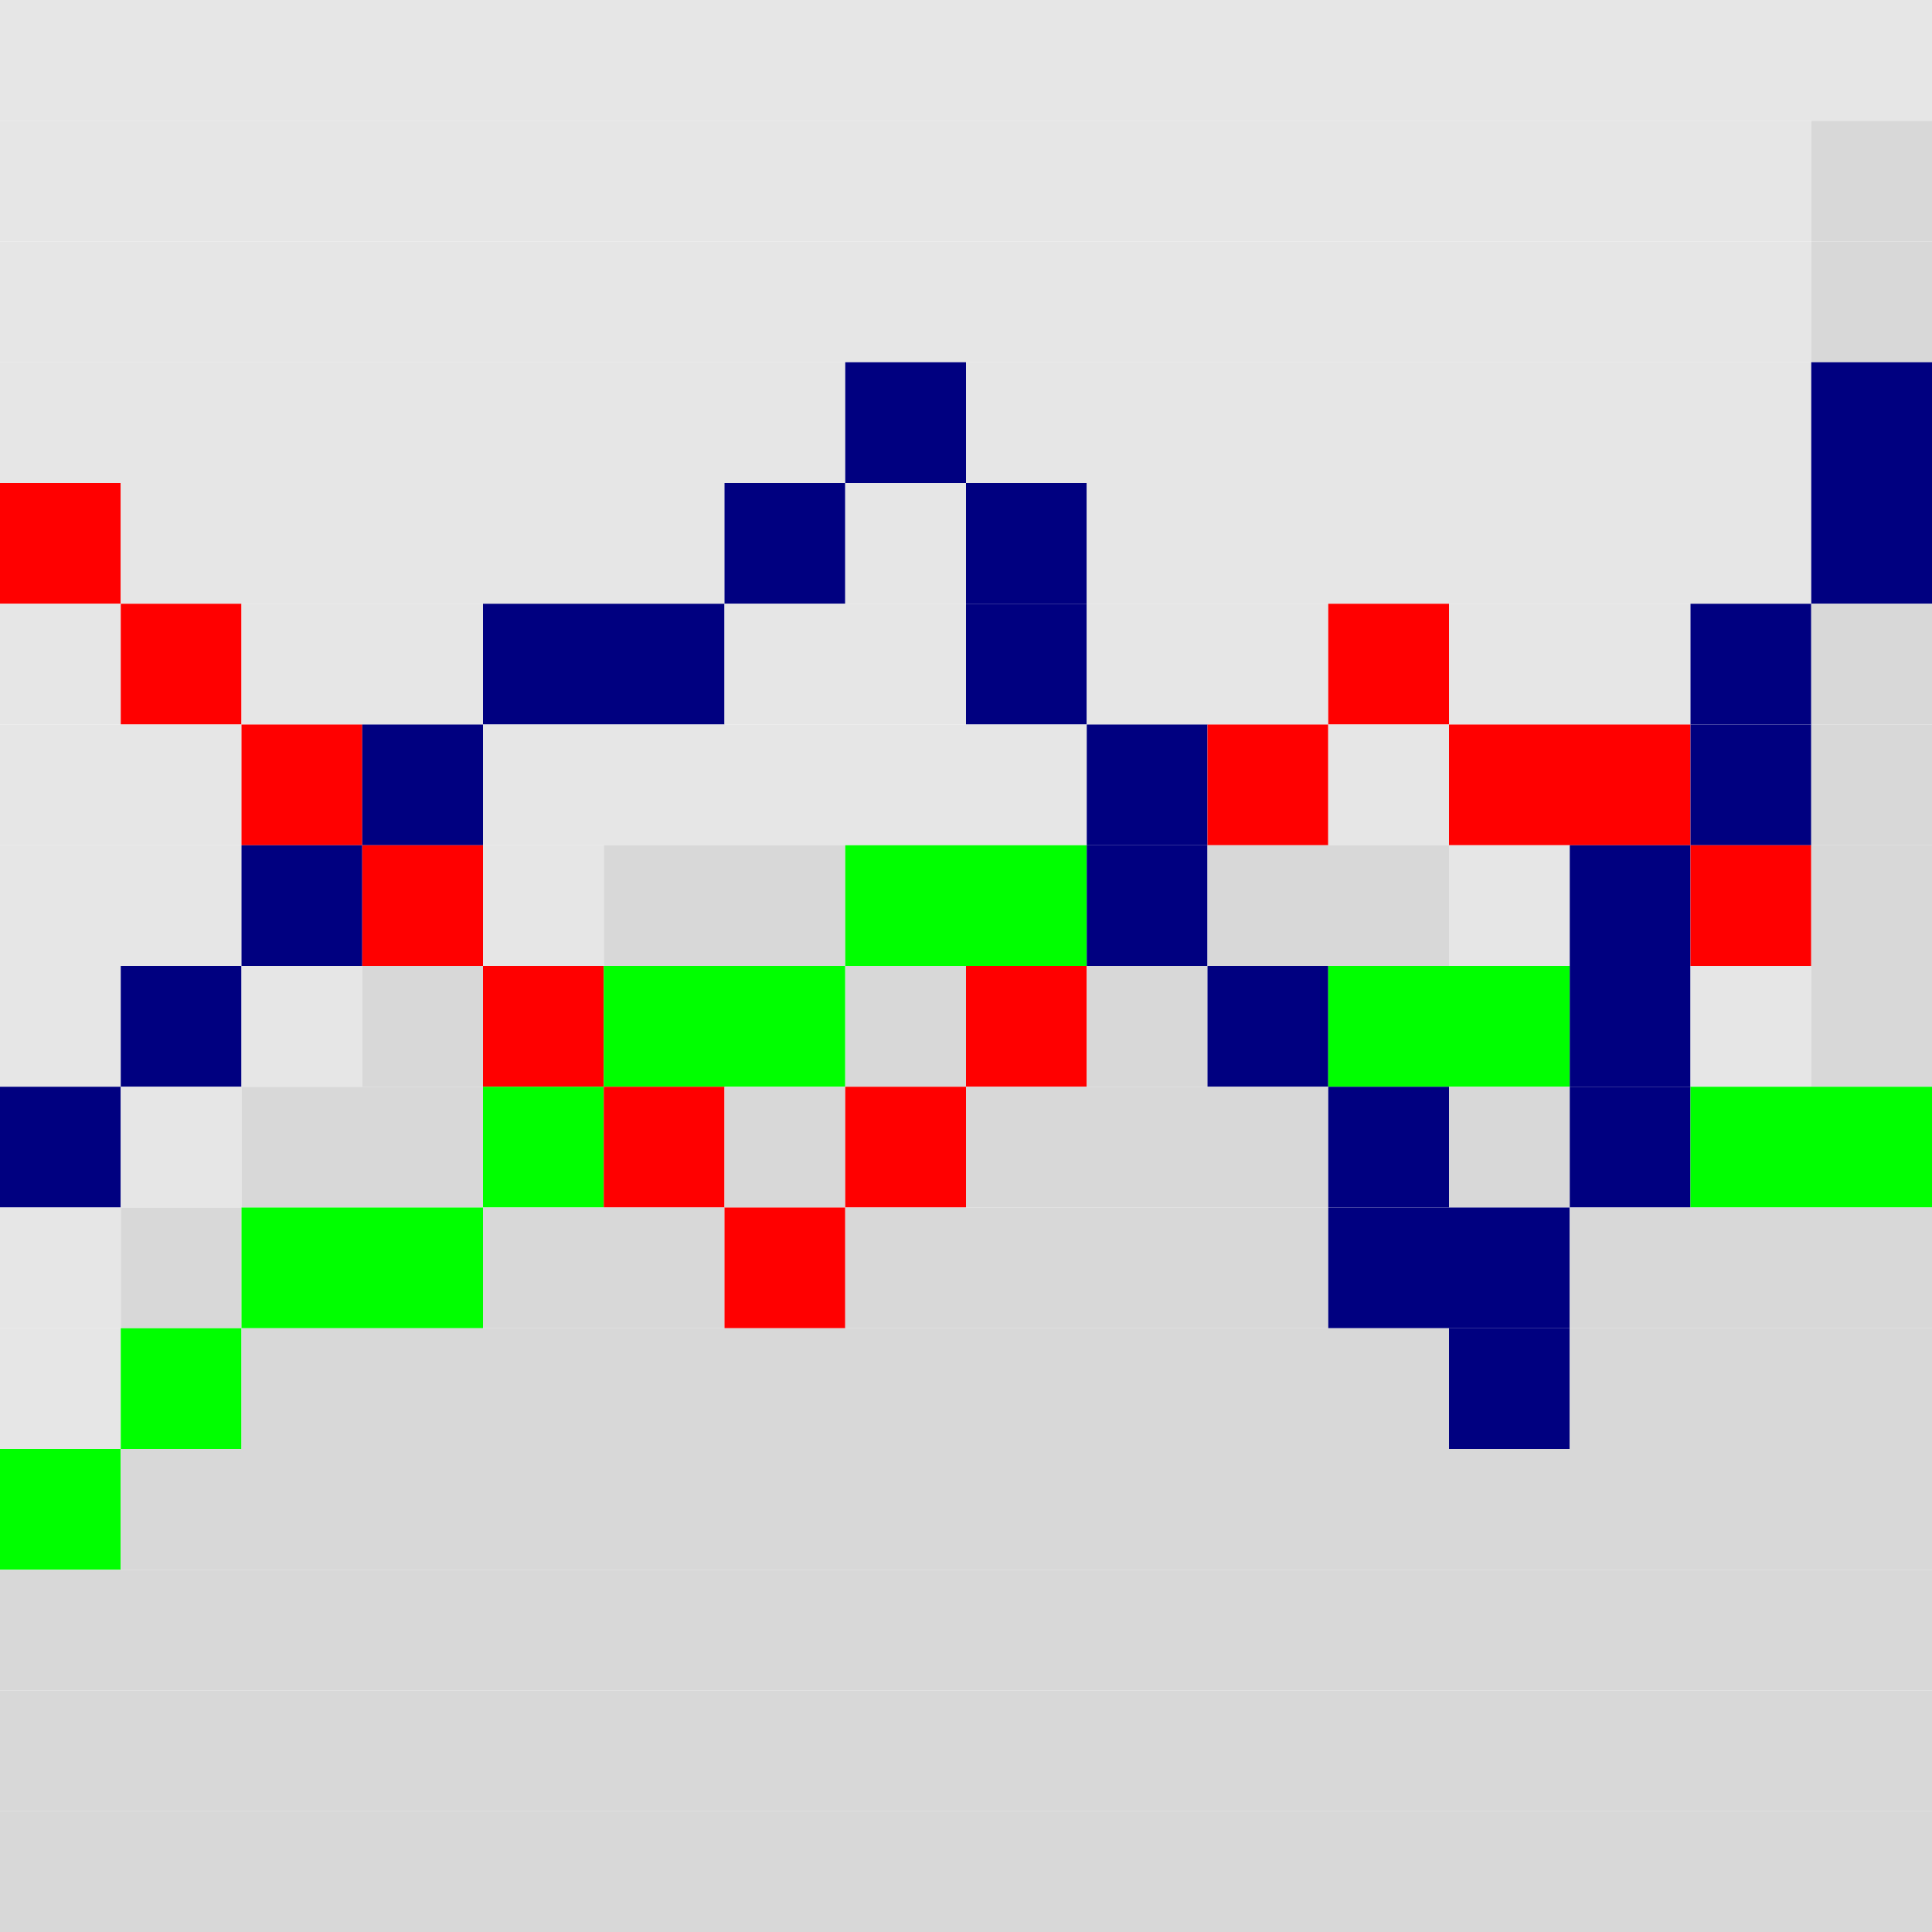
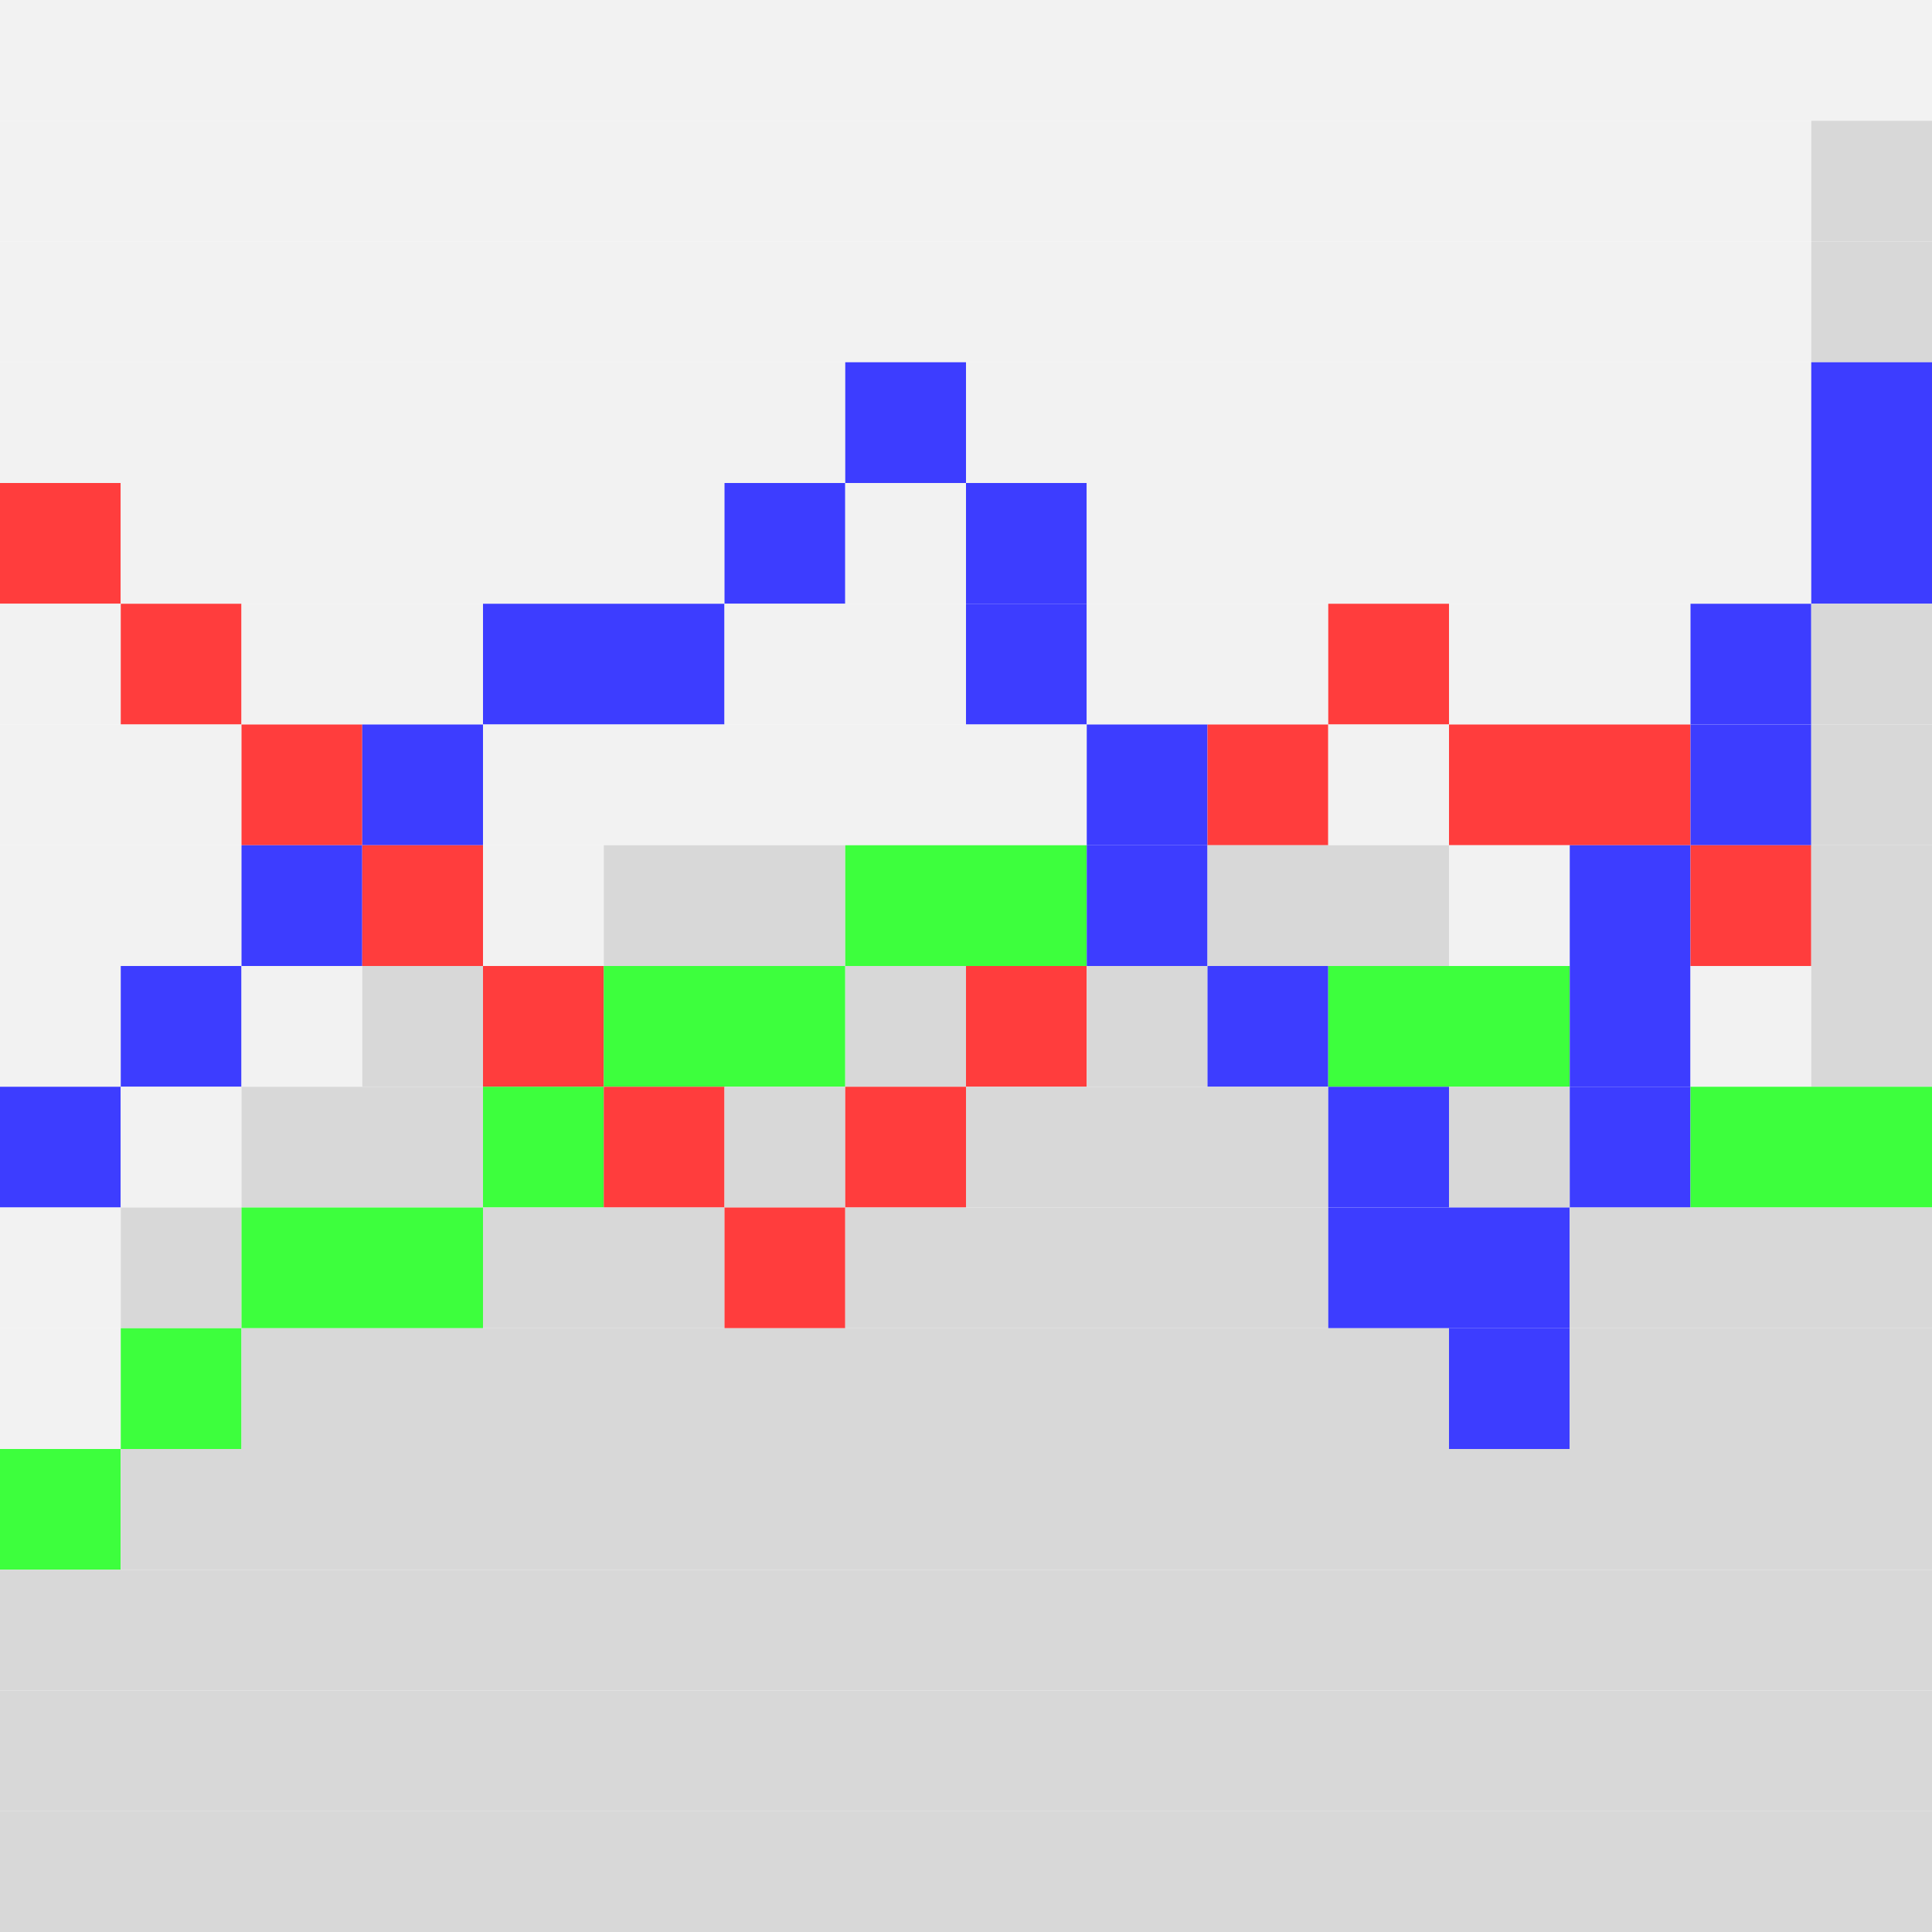
<svg xmlns="http://www.w3.org/2000/svg" version="1.1" id="Icon" x="0px" y="0px" width="16px" height="16px" viewBox="0 0 16 16" enable-background="new 0 0 16 16" xml:space="preserve">
  <g id="Icon_1_">
-     <rect fill="#E6E6E6" x="0" y="0" width="16" height="1" />
-     <rect fill="#E6E6E6" x="0" y="1" width="15" height="1" />
+     <rect fill="#F2F2F2" x="0" y="0" width="16" height="1" />
+     <rect fill="#F2F2F2" x="0" y="1" width="15" height="1" />
    <rect fill="#D8D8D8" x="15" y="1" width="1" height="1" />
-     <rect fill="#E6E6E6" x="0" y="2" width="15" height="1" />
+     <rect fill="#F2F2F2" x="0" y="2" width="15" height="1" />
    <rect fill="#D8D8D8" x="15" y="2" width="1" height="1" />
-     <rect fill="#E6E6E6" x="0" y="3" width="7" height="1" />
-     <rect fill="#000080" x="7" y="3" width="1" height="1" />
-     <rect fill="#E6E6E6" x="8" y="3" width="7" height="1" />
-     <rect fill="#000080" x="15" y="3" width="1" height="1" />
-     <rect fill="#FF0000" x="0" y="4" width="1" height="1" />
-     <rect fill="#E6E6E6" x="1" y="4" width="5" height="1" />
-     <rect fill="#000080" x="6" y="4" width="1" height="1" />
-     <rect fill="#E6E6E6" x="7" y="4" width="1" height="1" />
-     <rect fill="#000080" x="8" y="4" width="1" height="1" />
-     <rect fill="#E6E6E6" x="9" y="4" width="6" height="1" />
-     <rect fill="#000080" x="15" y="4" width="1" height="1" />
-     <rect fill="#E6E6E6" x="0" y="5" width="1" height="1" />
-     <rect fill="#FF0000" x="1" y="5" width="1" height="1" />
-     <rect fill="#E6E6E6" x="2" y="5" width="2" height="1" />
-     <rect fill="#000080" x="4" y="5" width="2" height="1" />
-     <rect fill="#E6E6E6" x="6" y="5" width="2" height="1" />
-     <rect fill="#000080" x="8" y="5" width="1" height="1" />
-     <rect fill="#E6E6E6" x="9" y="5" width="2" height="1" />
-     <rect fill="#FF0000" x="11" y="5" width="1" height="1" />
-     <rect fill="#E6E6E6" x="12" y="5" width="2" height="1" />
-     <rect fill="#000080" x="14" y="5" width="1" height="1" />
+     <rect fill="#F2F2F2" x="0" y="3" width="7" height="1" />
+     <rect fill="#3D3DFF" x="7" y="3" width="1" height="1" />
+     <rect fill="#F2F2F2" x="8" y="3" width="7" height="1" />
+     <rect fill="#3D3DFF" x="15" y="3" width="1" height="1" />
+     <rect fill="#FF3D3D" x="0" y="4" width="1" height="1" />
+     <rect fill="#F2F2F2" x="1" y="4" width="5" height="1" />
+     <rect fill="#3D3DFF" x="6" y="4" width="1" height="1" />
+     <rect fill="#F2F2F2" x="7" y="4" width="1" height="1" />
+     <rect fill="#3D3DFF" x="8" y="4" width="1" height="1" />
+     <rect fill="#F2F2F2" x="9" y="4" width="6" height="1" />
+     <rect fill="#3D3DFF" x="15" y="4" width="1" height="1" />
+     <rect fill="#F2F2F2" x="0" y="5" width="1" height="1" />
+     <rect fill="#FF3D3D" x="1" y="5" width="1" height="1" />
+     <rect fill="#F2F2F2" x="2" y="5" width="2" height="1" />
+     <rect fill="#3D3DFF" x="4" y="5" width="2" height="1" />
+     <rect fill="#F2F2F2" x="6" y="5" width="2" height="1" />
+     <rect fill="#3D3DFF" x="8" y="5" width="1" height="1" />
+     <rect fill="#F2F2F2" x="9" y="5" width="2" height="1" />
+     <rect fill="#FF3D3D" x="11" y="5" width="1" height="1" />
+     <rect fill="#F2F2F2" x="12" y="5" width="2" height="1" />
+     <rect fill="#3D3DFF" x="14" y="5" width="1" height="1" />
    <rect fill="#D8D8D8" x="15" y="5" width="1" height="1" />
-     <rect fill="#E6E6E6" x="0" y="6" width="2" height="1" />
-     <rect fill="#FF0000" x="2" y="6" width="1" height="1" />
-     <rect fill="#000080" x="3" y="6" width="1" height="1" />
-     <rect fill="#E6E6E6" x="4" y="6" width="5" height="1" />
-     <rect fill="#000080" x="9" y="6" width="1" height="1" />
-     <rect fill="#FF0000" x="10" y="6" width="1" height="1" />
-     <rect fill="#E6E6E6" x="11" y="6" width="1" height="1" />
-     <rect fill="#FF0000" x="12" y="6" width="2" height="1" />
-     <rect fill="#000080" x="14" y="6" width="1" height="1" />
+     <rect fill="#F2F2F2" x="0" y="6" width="2" height="1" />
+     <rect fill="#FF3D3D" x="2" y="6" width="1" height="1" />
+     <rect fill="#3D3DFF" x="3" y="6" width="1" height="1" />
+     <rect fill="#F2F2F2" x="4" y="6" width="5" height="1" />
+     <rect fill="#3D3DFF" x="9" y="6" width="1" height="1" />
+     <rect fill="#FF3D3D" x="10" y="6" width="1" height="1" />
+     <rect fill="#F2F2F2" x="11" y="6" width="1" height="1" />
+     <rect fill="#FF3D3D" x="12" y="6" width="2" height="1" />
+     <rect fill="#3D3DFF" x="14" y="6" width="1" height="1" />
    <rect fill="#D8D8D8" x="15" y="6" width="1" height="1" />
-     <rect fill="#E6E6E6" x="0" y="7" width="2" height="1" />
-     <rect fill="#000080" x="2" y="7" width="1" height="1" />
-     <rect fill="#FF0000" x="3" y="7" width="1" height="1" />
-     <rect fill="#E6E6E6" x="4" y="7" width="1" height="1" />
+     <rect fill="#F2F2F2" x="0" y="7" width="2" height="1" />
+     <rect fill="#3D3DFF" x="2" y="7" width="1" height="1" />
+     <rect fill="#FF3D3D" x="3" y="7" width="1" height="1" />
+     <rect fill="#F2F2F2" x="4" y="7" width="1" height="1" />
    <rect fill="#D8D8D8" x="5" y="7" width="2" height="1" />
-     <rect fill="#00FF00" x="7" y="7" width="2" height="1" />
-     <rect fill="#000080" x="9" y="7" width="1" height="1" />
+     <rect fill="#3DFF3D" x="7" y="7" width="2" height="1" />
+     <rect fill="#3D3DFF" x="9" y="7" width="1" height="1" />
    <rect fill="#D8D8D8" x="10" y="7" width="2" height="1" />
-     <rect fill="#E6E6E6" x="12" y="7" width="1" height="1" />
-     <rect fill="#000080" x="13" y="7" width="1" height="1" />
-     <rect fill="#FF0000" x="14" y="7" width="1" height="1" />
+     <rect fill="#F2F2F2" x="12" y="7" width="1" height="1" />
+     <rect fill="#3D3DFF" x="13" y="7" width="1" height="1" />
+     <rect fill="#FF3D3D" x="14" y="7" width="1" height="1" />
    <rect fill="#D8D8D8" x="15" y="7" width="1" height="1" />
-     <rect fill="#E6E6E6" x="0" y="8" width="1" height="1" />
-     <rect fill="#000080" x="1" y="8" width="1" height="1" />
-     <rect fill="#E6E6E6" x="2" y="8" width="1" height="1" />
+     <rect fill="#F2F2F2" x="0" y="8" width="1" height="1" />
+     <rect fill="#3D3DFF" x="1" y="8" width="1" height="1" />
+     <rect fill="#F2F2F2" x="2" y="8" width="1" height="1" />
    <rect fill="#D8D8D8" x="3" y="8" width="1" height="1" />
-     <rect fill="#FF0000" x="4" y="8" width="1" height="1" />
-     <rect fill="#00FF00" x="5" y="8" width="2" height="1" />
+     <rect fill="#FF3D3D" x="4" y="8" width="1" height="1" />
+     <rect fill="#3DFF3D" x="5" y="8" width="2" height="1" />
    <rect fill="#D8D8D8" x="7" y="8" width="1" height="1" />
-     <rect fill="#FF0000" x="8" y="8" width="1" height="1" />
+     <rect fill="#FF3D3D" x="8" y="8" width="1" height="1" />
    <rect fill="#D8D8D8" x="9" y="8" width="1" height="1" />
-     <rect fill="#000080" x="10" y="8" width="1" height="1" />
-     <rect fill="#00FF00" x="11" y="8" width="2" height="1" />
-     <rect fill="#000080" x="13" y="8" width="1" height="1" />
-     <rect fill="#E6E6E6" x="14" y="8" width="1" height="1" />
+     <rect fill="#3D3DFF" x="10" y="8" width="1" height="1" />
+     <rect fill="#3DFF3D" x="11" y="8" width="2" height="1" />
+     <rect fill="#3D3DFF" x="13" y="8" width="1" height="1" />
+     <rect fill="#F2F2F2" x="14" y="8" width="1" height="1" />
    <rect fill="#D8D8D8" x="15" y="8" width="1" height="1" />
-     <rect fill="#000080" x="0" y="9" width="1" height="1" />
-     <rect fill="#E6E6E6" x="1" y="9" width="1" height="1" />
+     <rect fill="#3D3DFF" x="0" y="9" width="1" height="1" />
+     <rect fill="#F2F2F2" x="1" y="9" width="1" height="1" />
    <rect fill="#D8D8D8" x="2" y="9" width="2" height="1" />
-     <rect fill="#00FF00" x="4" y="9" width="1" height="1" />
-     <rect fill="#FF0000" x="5" y="9" width="1" height="1" />
+     <rect fill="#3DFF3D" x="4" y="9" width="1" height="1" />
+     <rect fill="#FF3D3D" x="5" y="9" width="1" height="1" />
    <rect fill="#D8D8D8" x="6" y="9" width="1" height="1" />
-     <rect fill="#FF0000" x="7" y="9" width="1" height="1" />
+     <rect fill="#FF3D3D" x="7" y="9" width="1" height="1" />
    <rect fill="#D8D8D8" x="8" y="9" width="3" height="1" />
-     <rect fill="#000080" x="11" y="9" width="1" height="1" />
+     <rect fill="#3D3DFF" x="11" y="9" width="1" height="1" />
    <rect fill="#D8D8D8" x="12" y="9" width="1" height="1" />
-     <rect fill="#000080" x="13" y="9" width="1" height="1" />
-     <rect fill="#00FF00" x="14" y="9" width="2" height="1" />
-     <rect fill="#E6E6E6" x="0" y="10" width="1" height="1" />
+     <rect fill="#3D3DFF" x="13" y="9" width="1" height="1" />
+     <rect fill="#3DFF3D" x="14" y="9" width="2" height="1" />
+     <rect fill="#F2F2F2" x="0" y="10" width="1" height="1" />
    <rect fill="#D8D8D8" x="1" y="10" width="1" height="1" />
-     <rect fill="#00FF00" x="2" y="10" width="2" height="1" />
+     <rect fill="#3DFF3D" x="2" y="10" width="2" height="1" />
    <rect fill="#D8D8D8" x="4" y="10" width="2" height="1" />
-     <rect fill="#FF0000" x="6" y="10" width="1" height="1" />
+     <rect fill="#FF3D3D" x="6" y="10" width="1" height="1" />
    <rect fill="#D8D8D8" x="7" y="10" width="4" height="1" />
-     <rect fill="#000080" x="11" y="10" width="2" height="1" />
+     <rect fill="#3D3DFF" x="11" y="10" width="2" height="1" />
    <rect fill="#D8D8D8" x="13" y="10" width="3" height="1" />
-     <rect fill="#E6E6E6" x="0" y="11" width="1" height="1" />
-     <rect fill="#00FF00" x="1" y="11" width="1" height="1" />
+     <rect fill="#F2F2F2" x="0" y="11" width="1" height="1" />
+     <rect fill="#3DFF3D" x="1" y="11" width="1" height="1" />
    <rect fill="#D8D8D8" x="2" y="11" width="10" height="1" />
-     <rect fill="#000080" x="12" y="11" width="1" height="1" />
+     <rect fill="#3D3DFF" x="12" y="11" width="1" height="1" />
    <rect fill="#D8D8D8" x="13" y="11" width="3" height="1" />
-     <rect fill="#00FF00" x="0" y="12" width="1" height="1" />
+     <rect fill="#3DFF3D" x="0" y="12" width="1" height="1" />
    <rect fill="#D8D8D8" x="1" y="12" width="15" height="1" />
    <rect fill="#D8D8D8" x="0" y="13" width="16" height="1" />
    <rect fill="#D8D8D8" x="0" y="14" width="16" height="1" />
    <rect fill="#D8D8D8" x="0" y="15" width="16" height="1" />
  </g>
</svg>
